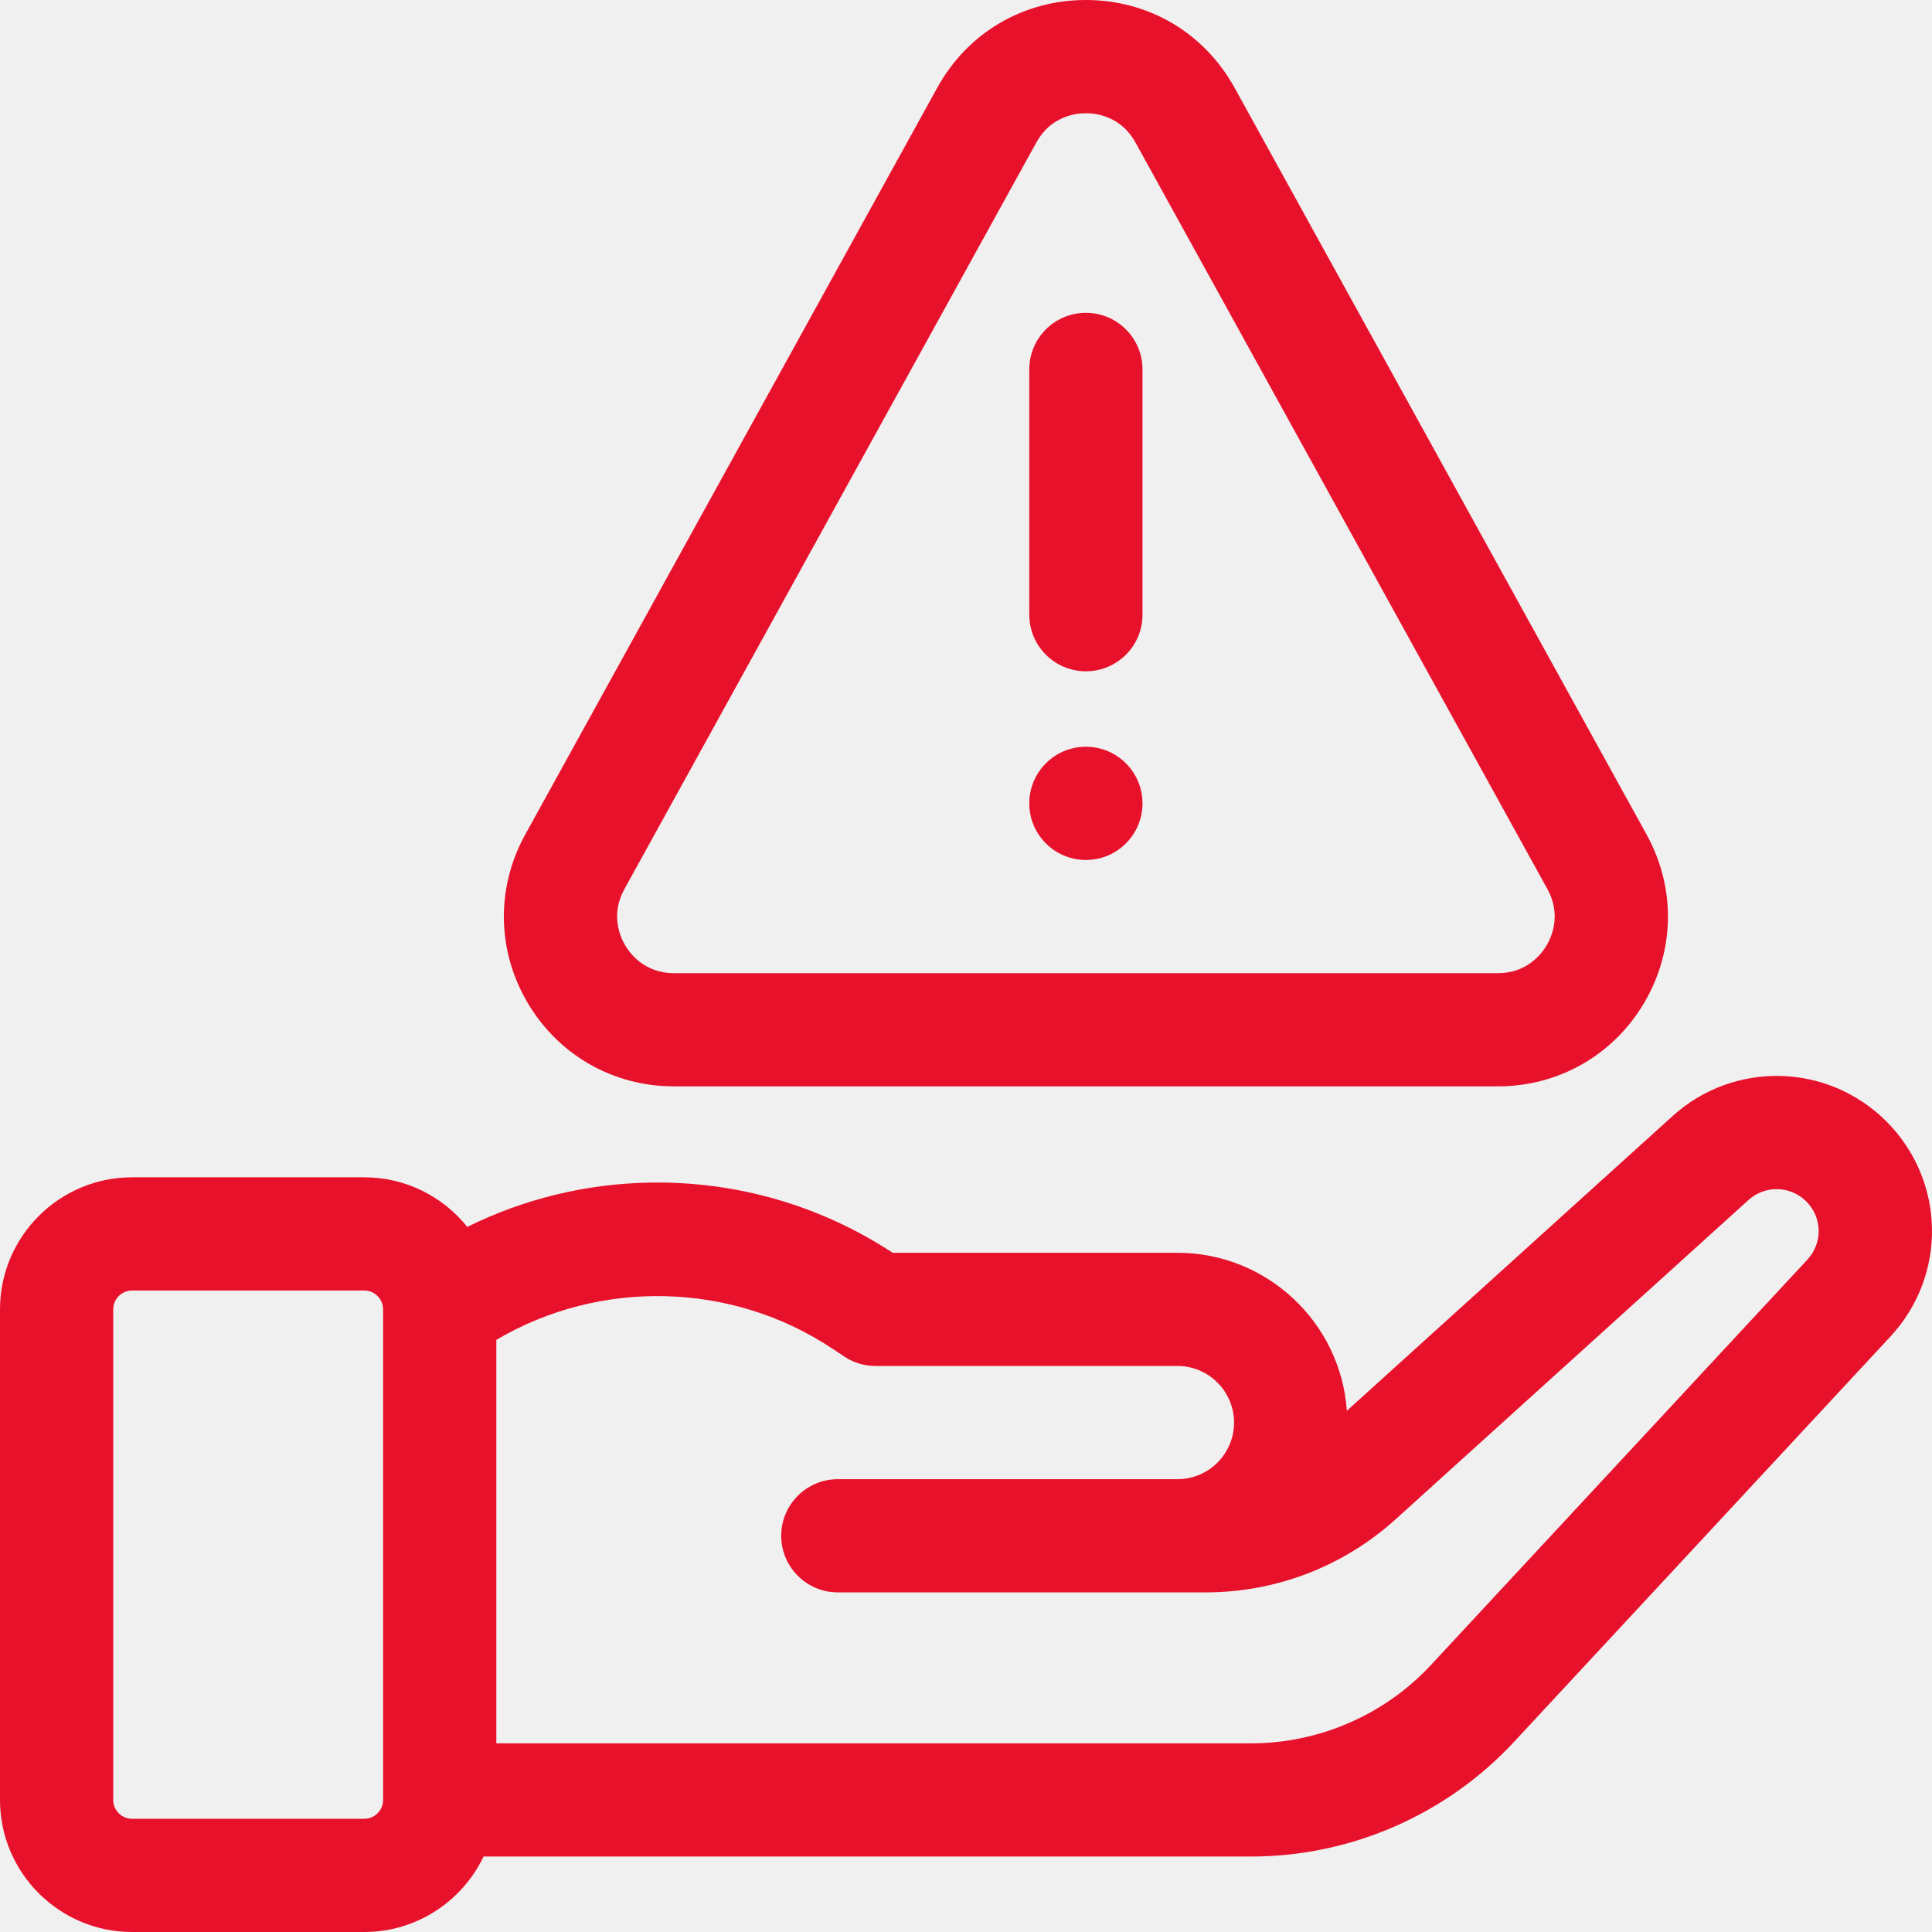
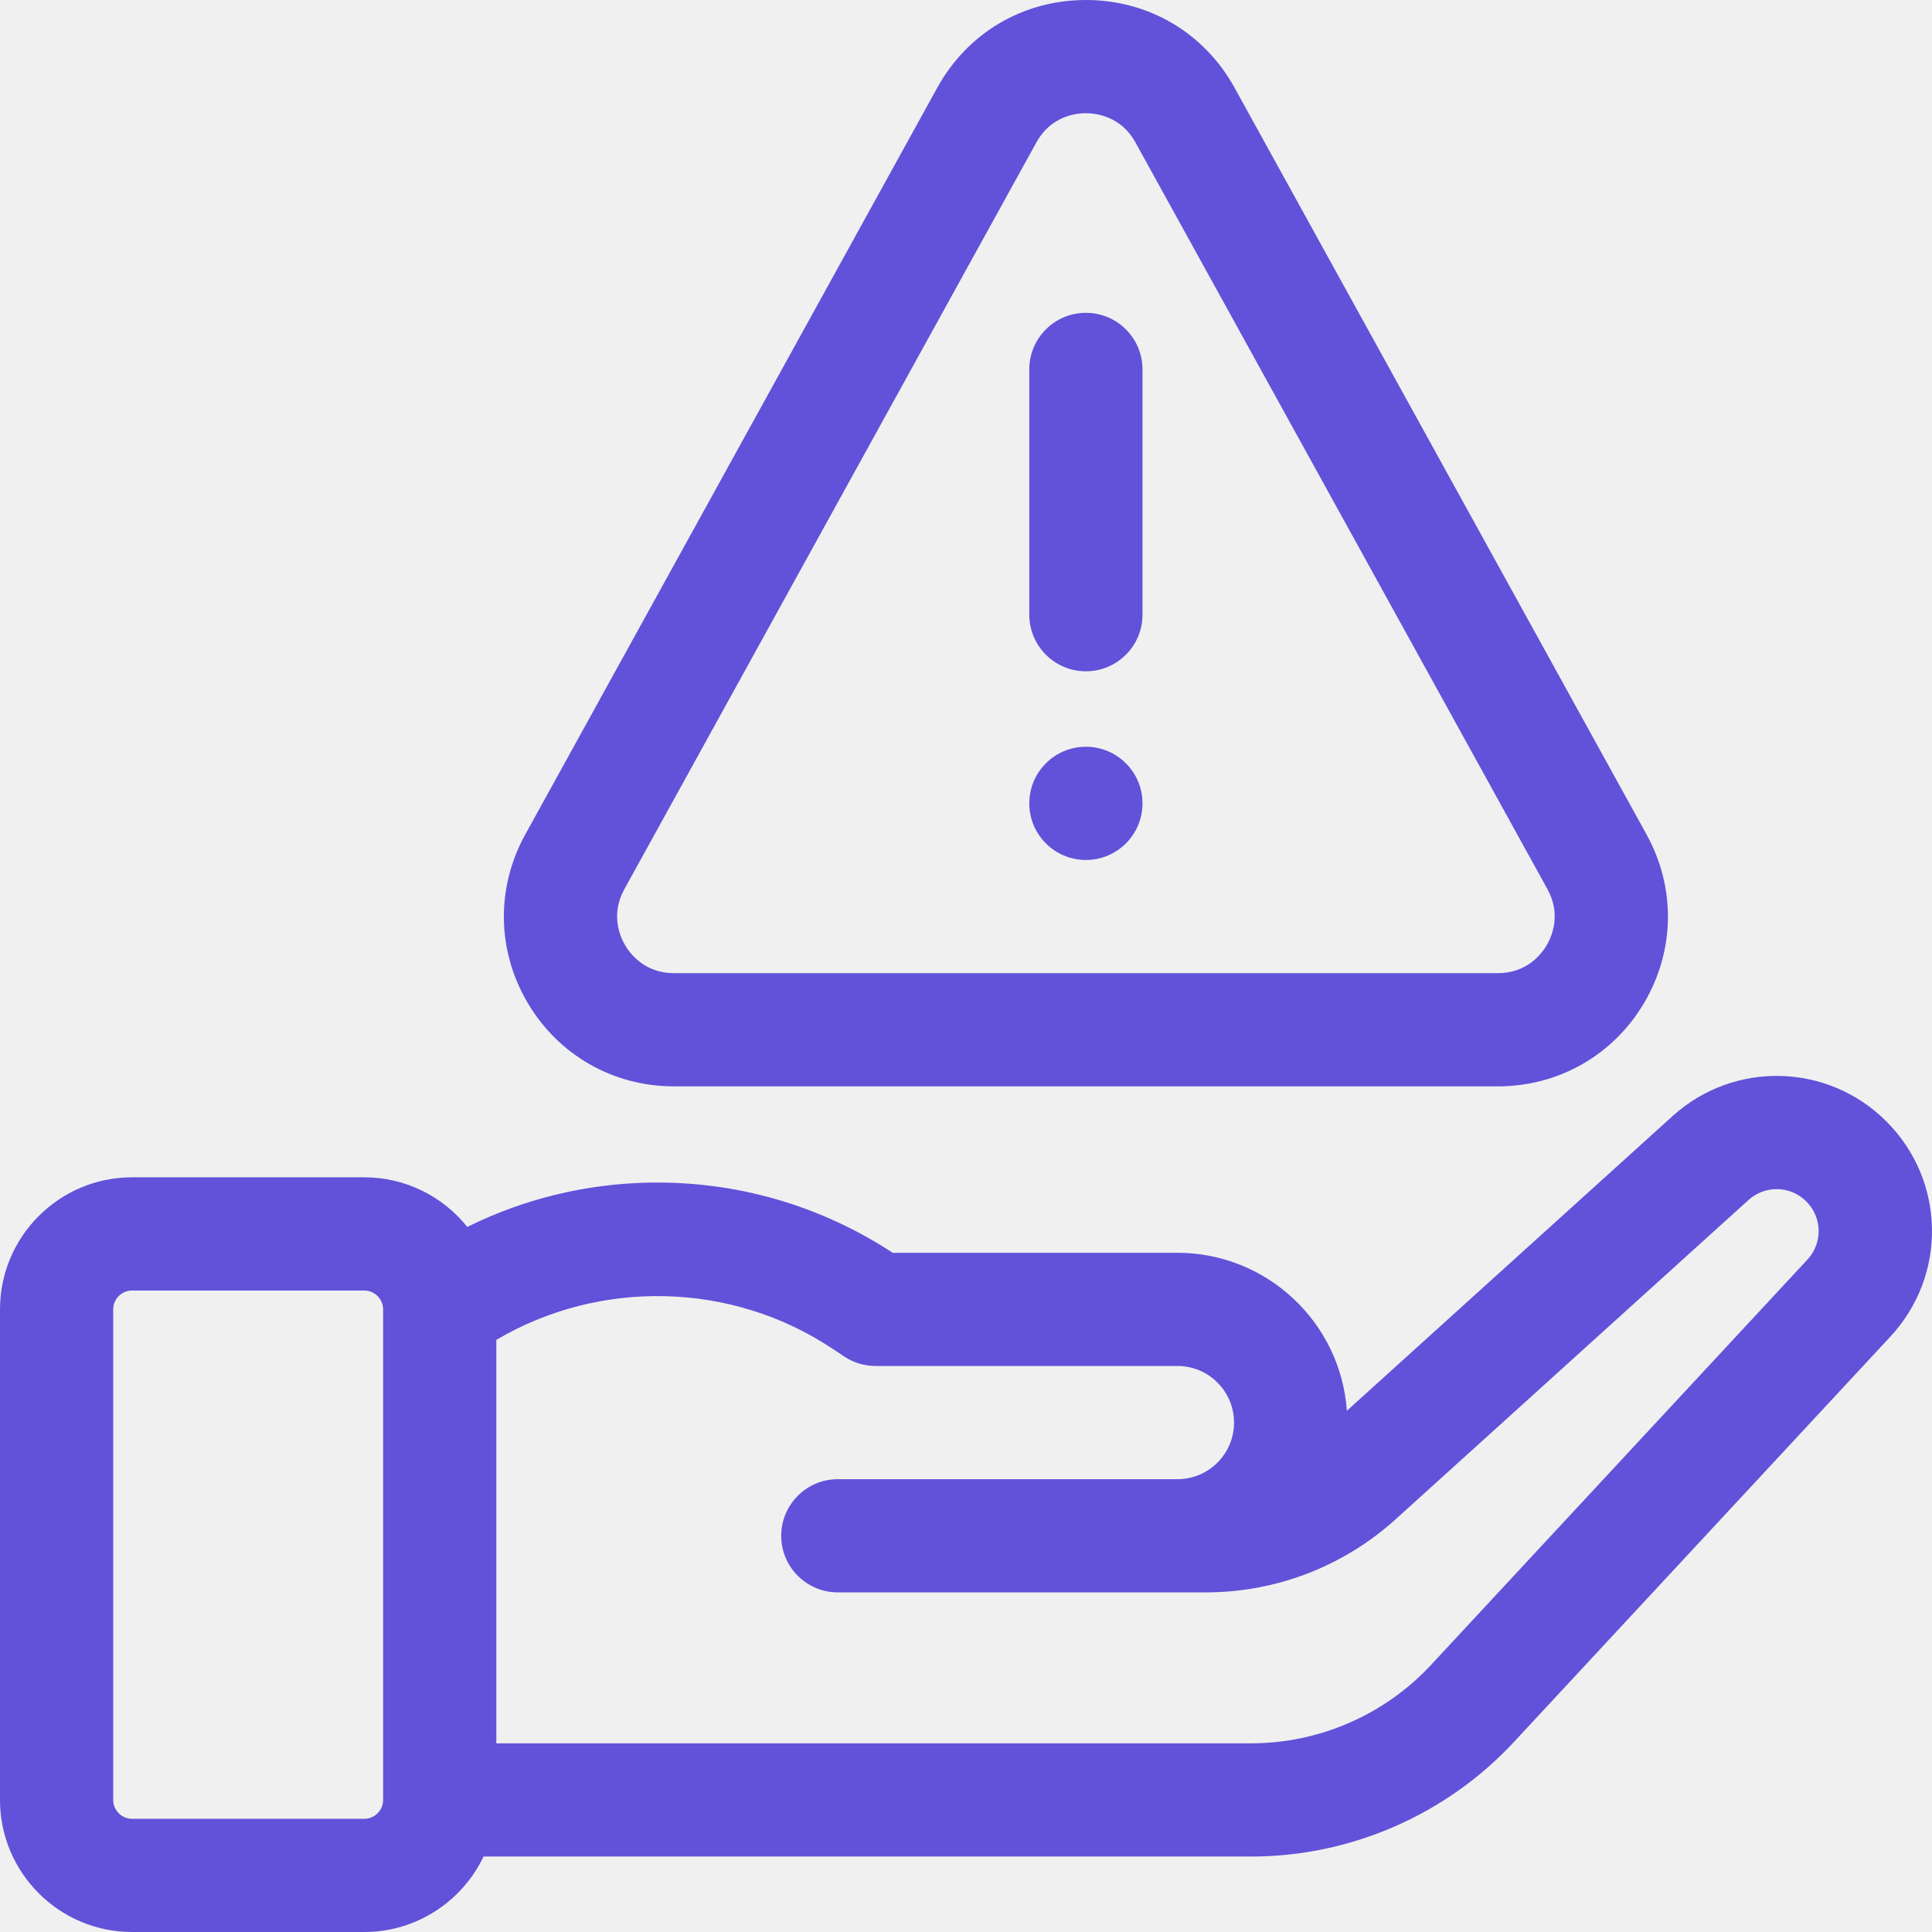
<svg xmlns="http://www.w3.org/2000/svg" width="70" height="70" viewBox="0 0 70 70" fill="none">
  <g clip-path="url(#clip0_2801_6120)">
-     <path d="M68.347 40.63C66.226 38.51 62.824 38.425 60.601 40.437L48.799 51.115C48.578 47.922 45.909 45.391 42.661 45.391H32.344C29.719 43.67 26.678 42.793 23.536 42.848C21.22 42.89 18.977 43.44 16.931 44.453C16.053 43.359 14.706 42.656 13.197 42.656H4.785C2.147 42.656 0 44.803 0 47.441V65.215C0 67.853 2.147 70 4.785 70H13.197C15.102 70 16.75 68.881 17.52 67.266H45.335C48.934 67.266 52.403 65.753 54.852 63.116L68.49 48.43C70.558 46.204 70.494 42.778 68.347 40.63ZM13.881 65.215C13.881 65.592 13.574 65.898 13.197 65.898H4.785C4.408 65.898 4.102 65.592 4.102 65.215V47.441C4.102 47.065 4.408 46.758 4.785 46.758H13.197C13.574 46.758 13.881 47.065 13.881 47.441V65.215ZM65.485 45.639L51.847 60.325C50.171 62.129 47.798 63.164 45.335 63.164H17.983V48.546C21.731 46.334 26.506 46.428 30.17 48.871L30.586 49.148C30.923 49.373 31.319 49.492 31.723 49.492H42.661C43.792 49.492 44.712 50.412 44.712 51.543C44.712 52.674 43.792 53.594 42.661 53.594H30.356C29.224 53.594 28.305 54.512 28.305 55.645C28.305 56.777 29.224 57.695 30.356 57.695H43.688C46.236 57.695 48.679 56.754 50.568 55.045L63.352 43.478C63.953 42.934 64.873 42.957 65.446 43.531C66.027 44.111 66.044 45.037 65.485 45.639Z" fill="#E8112B" />
-     <path d="M24.417 39.361H54.272C56.471 39.361 58.452 38.23 59.57 36.337C60.688 34.443 60.721 32.162 59.659 30.237L44.731 3.18C43.632 1.189 41.618 0 39.344 0C37.07 0 35.056 1.189 33.958 3.18L19.03 30.237C17.967 32.162 18.001 34.443 19.119 36.337C20.237 38.23 22.217 39.361 24.417 39.361ZM22.621 32.218L37.549 5.162C38.076 4.205 38.98 4.102 39.344 4.102C39.708 4.102 40.612 4.205 41.14 5.162L56.068 32.218C56.578 33.143 56.217 33.948 56.038 34.251C55.859 34.554 55.329 35.26 54.272 35.26H24.417C23.36 35.26 22.83 34.554 22.651 34.251C22.472 33.948 22.11 33.143 22.621 32.218Z" fill="#E8112B" />
-     <path d="M39.344 24.322C40.476 24.322 41.395 23.404 41.395 22.271V13.384C41.395 12.252 40.476 11.334 39.344 11.334C38.211 11.334 37.293 12.252 37.293 13.384V22.271C37.293 23.404 38.211 24.322 39.344 24.322Z" fill="#E8112B" />
-     <path d="M39.344 27.056C38.211 27.056 37.293 27.975 37.293 29.107C37.293 30.24 38.211 31.158 39.344 31.158C40.476 31.158 41.395 30.24 41.395 29.107C41.395 27.975 40.476 27.056 39.344 27.056Z" fill="#E8112B" />
+     <path d="M68.347 40.63C66.226 38.51 62.824 38.425 60.601 40.437L48.799 51.115C48.578 47.922 45.909 45.391 42.661 45.391H32.344C29.719 43.67 26.678 42.793 23.536 42.848C21.22 42.89 18.977 43.44 16.931 44.453C16.053 43.359 14.706 42.656 13.197 42.656H4.785C2.147 42.656 0 44.803 0 47.441V65.215C0 67.853 2.147 70 4.785 70H13.197C15.102 70 16.75 68.881 17.52 67.266H45.335C48.934 67.266 52.403 65.753 54.852 63.116L68.49 48.43C70.558 46.204 70.494 42.778 68.347 40.63ZM13.881 65.215C13.881 65.592 13.574 65.898 13.197 65.898H4.785C4.408 65.898 4.102 65.592 4.102 65.215V47.441C4.102 47.065 4.408 46.758 4.785 46.758H13.197C13.574 46.758 13.881 47.065 13.881 47.441V65.215ZM65.485 45.639L51.847 60.325C50.171 62.129 47.798 63.164 45.335 63.164H17.983V48.546C21.731 46.334 26.506 46.428 30.17 48.871L30.586 49.148C30.923 49.373 31.319 49.492 31.723 49.492H42.661C43.792 49.492 44.712 50.412 44.712 51.543C44.712 52.674 43.792 53.594 42.661 53.594H30.356C29.224 53.594 28.305 54.512 28.305 55.645C28.305 56.777 29.224 57.695 30.356 57.695H43.688C46.236 57.695 48.679 56.754 50.568 55.045L63.352 43.478C63.953 42.934 64.873 42.957 65.446 43.531C66.027 44.111 66.044 45.037 65.485 45.639Z" fill="#6152D9" />
+     <path d="M24.417 39.361H54.272C56.471 39.361 58.452 38.23 59.57 36.337C60.688 34.443 60.721 32.162 59.659 30.237L44.731 3.18C43.632 1.189 41.618 0 39.344 0C37.07 0 35.056 1.189 33.958 3.18L19.03 30.237C17.967 32.162 18.001 34.443 19.119 36.337C20.237 38.23 22.217 39.361 24.417 39.361ZM22.621 32.218L37.549 5.162C38.076 4.205 38.98 4.102 39.344 4.102C39.708 4.102 40.612 4.205 41.14 5.162L56.068 32.218C56.578 33.143 56.217 33.948 56.038 34.251C55.859 34.554 55.329 35.26 54.272 35.26H24.417C23.36 35.26 22.83 34.554 22.651 34.251C22.472 33.948 22.11 33.143 22.621 32.218Z" fill="#6152D9" />
+     <path d="M39.344 24.322C40.476 24.322 41.395 23.404 41.395 22.271V13.384C41.395 12.252 40.476 11.334 39.344 11.334C38.211 11.334 37.293 12.252 37.293 13.384V22.271C37.293 23.404 38.211 24.322 39.344 24.322Z" fill="#6152D9" />
+     <path d="M39.344 27.056C38.211 27.056 37.293 27.975 37.293 29.107C37.293 30.24 38.211 31.158 39.344 31.158C40.476 31.158 41.395 30.24 41.395 29.107C41.395 27.975 40.476 27.056 39.344 27.056Z" fill="#6152D9" />
  </g>
  <defs>
    <clipPath id="clip0_2801_6120">
      <rect width="70" height="70" fill="white" />
    </clipPath>
  </defs>
</svg>
